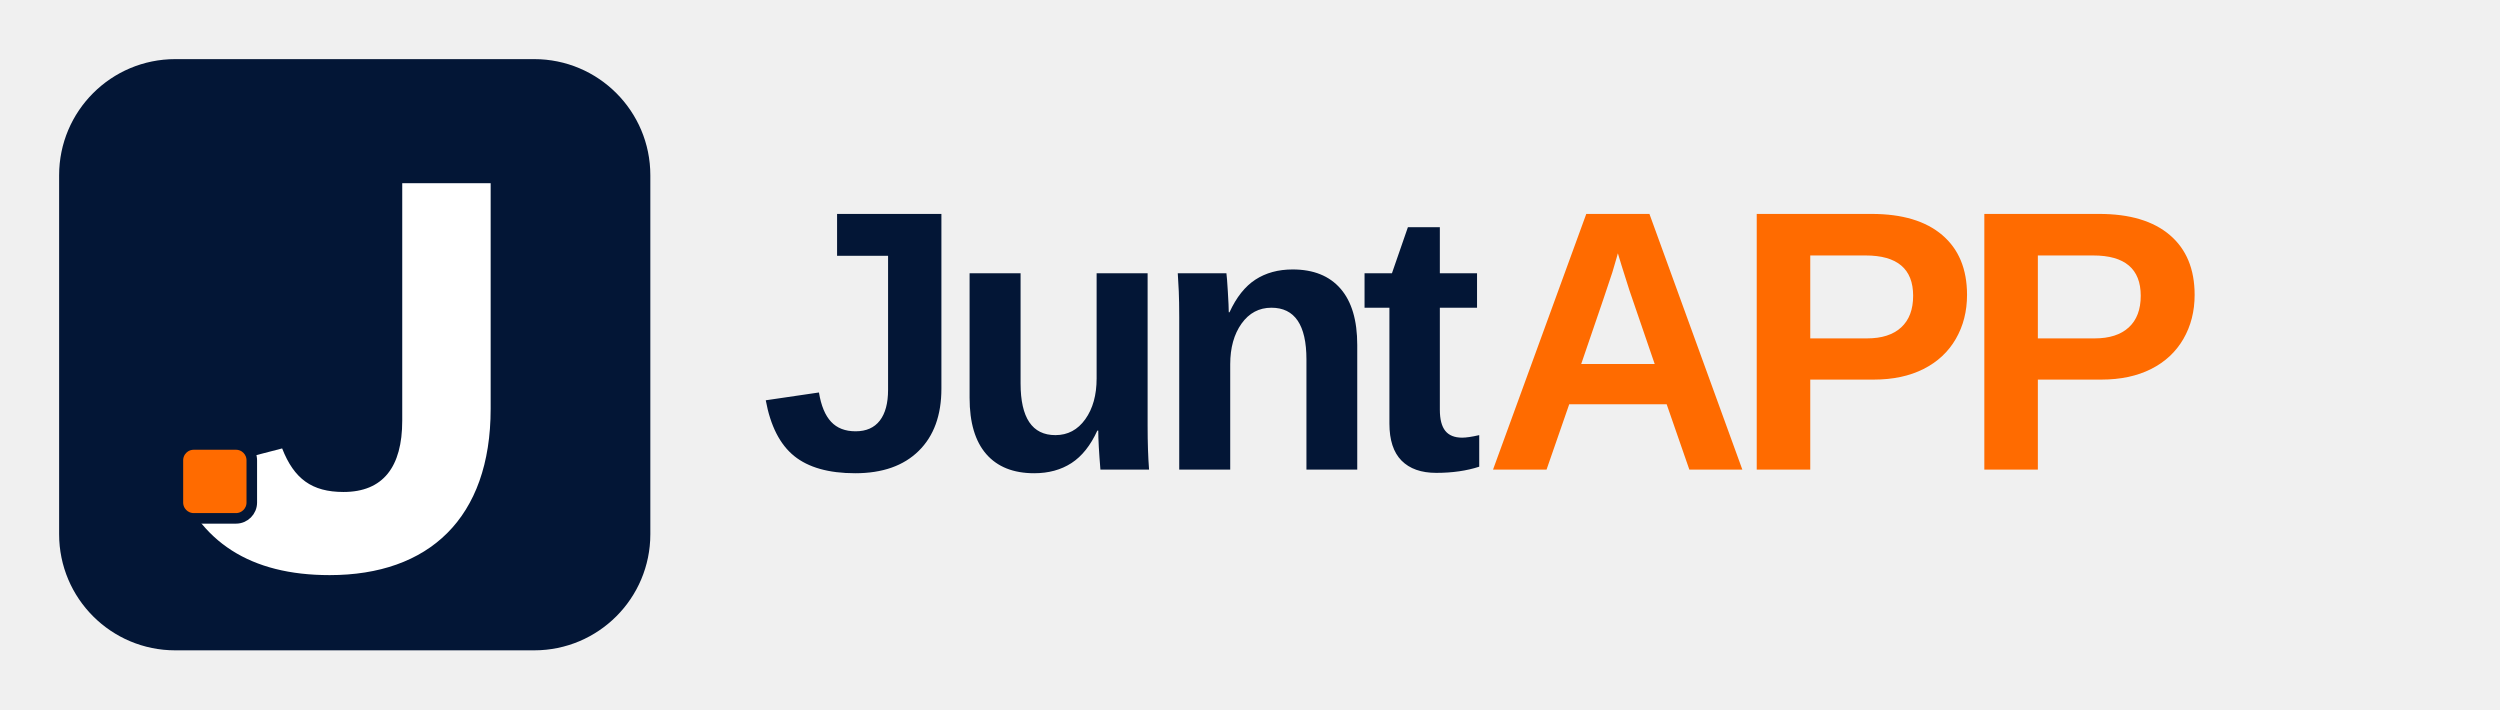
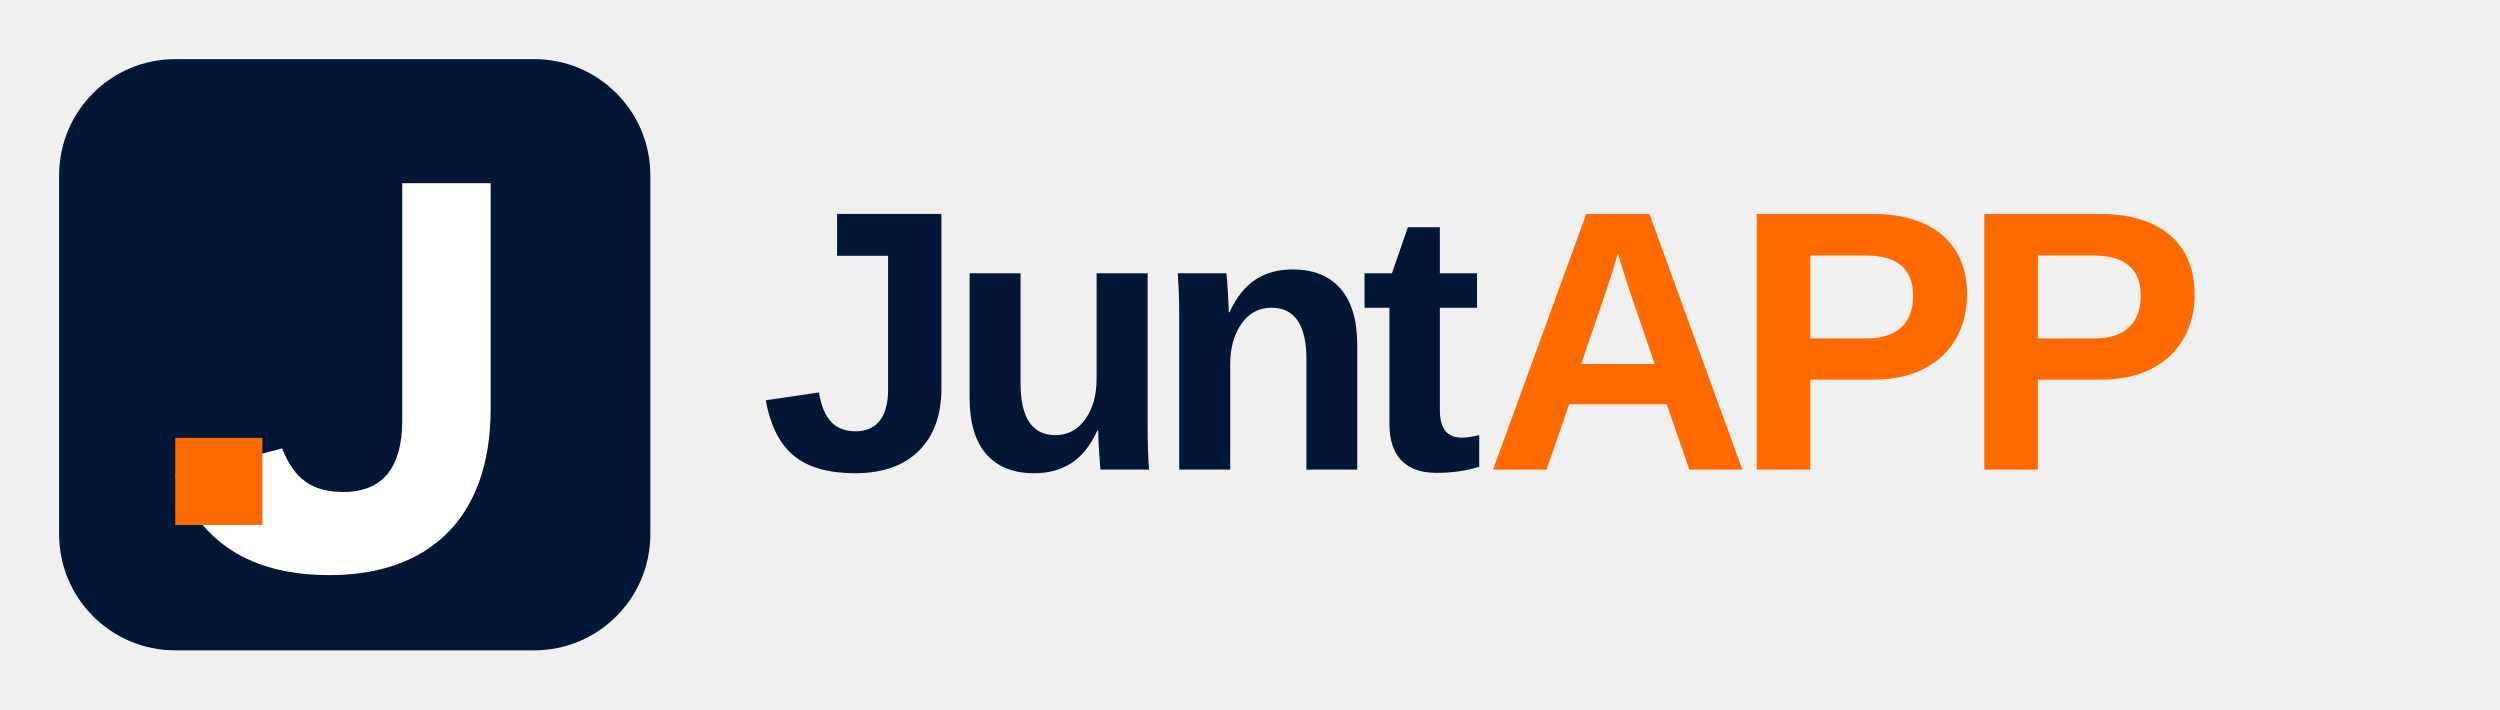
<svg xmlns="http://www.w3.org/2000/svg" viewBox="0 0 1480 420" role="img" aria-labelledby="title">
  <g transform="translate(10 10) scale(.390625)">
    <rect x="64" y="64" width="896" height="896" rx="176" fill="#031636" />
    <path fill="#fff" d="M548 252h170v342c0 166-94 252-244 252-120 0-198-50-234-150l162-42c18 46 45 66 93 66 60 0 89-38 89-108V252Z" />
-     <rect x="244" y="648" width="112" height="112" rx="24" fill="#ff6b00" stroke="#031636" stroke-width="16" />
+     <rect x="240" y="638" width="132" height="132" fill="#ff6b00" />
  </g>
  <text x="450" y="278" fill="#031636" font-family="Arial, Helvetica, sans-serif" font-size="220" font-weight="800" letter-spacing="-12">Junt<tspan fill="#ff6b00">APP</tspan>
  </text>
</svg>
